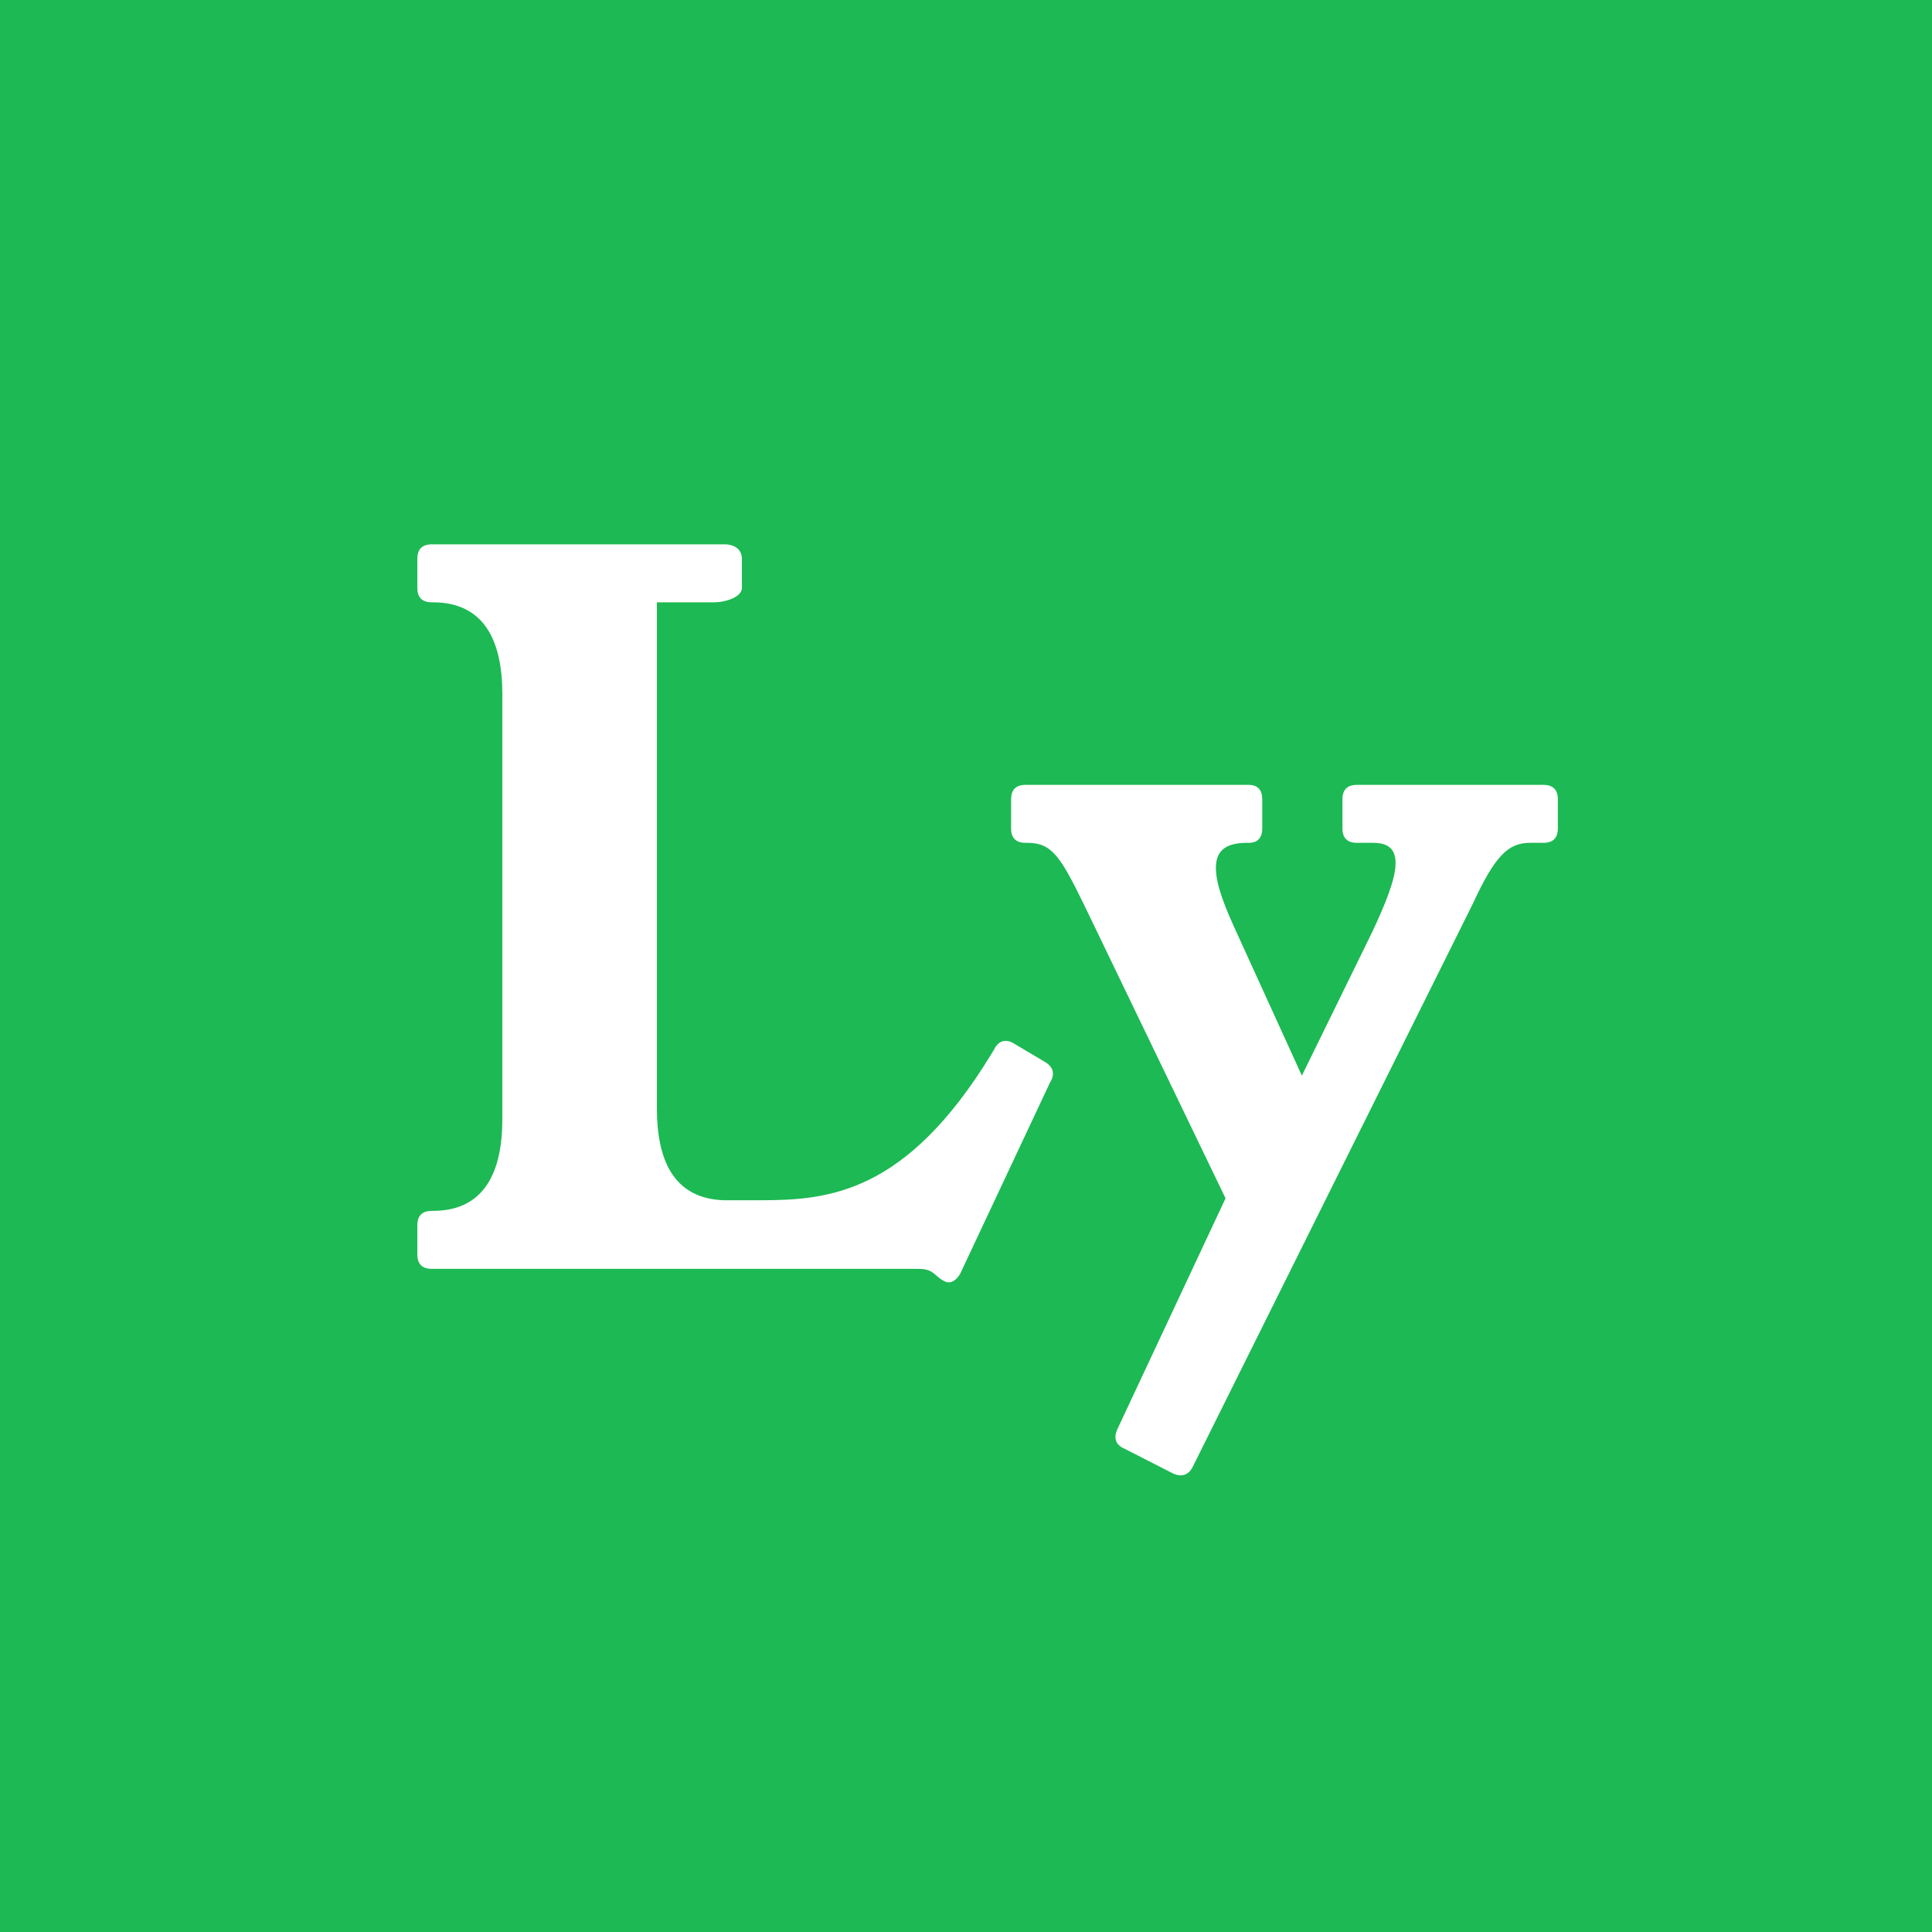
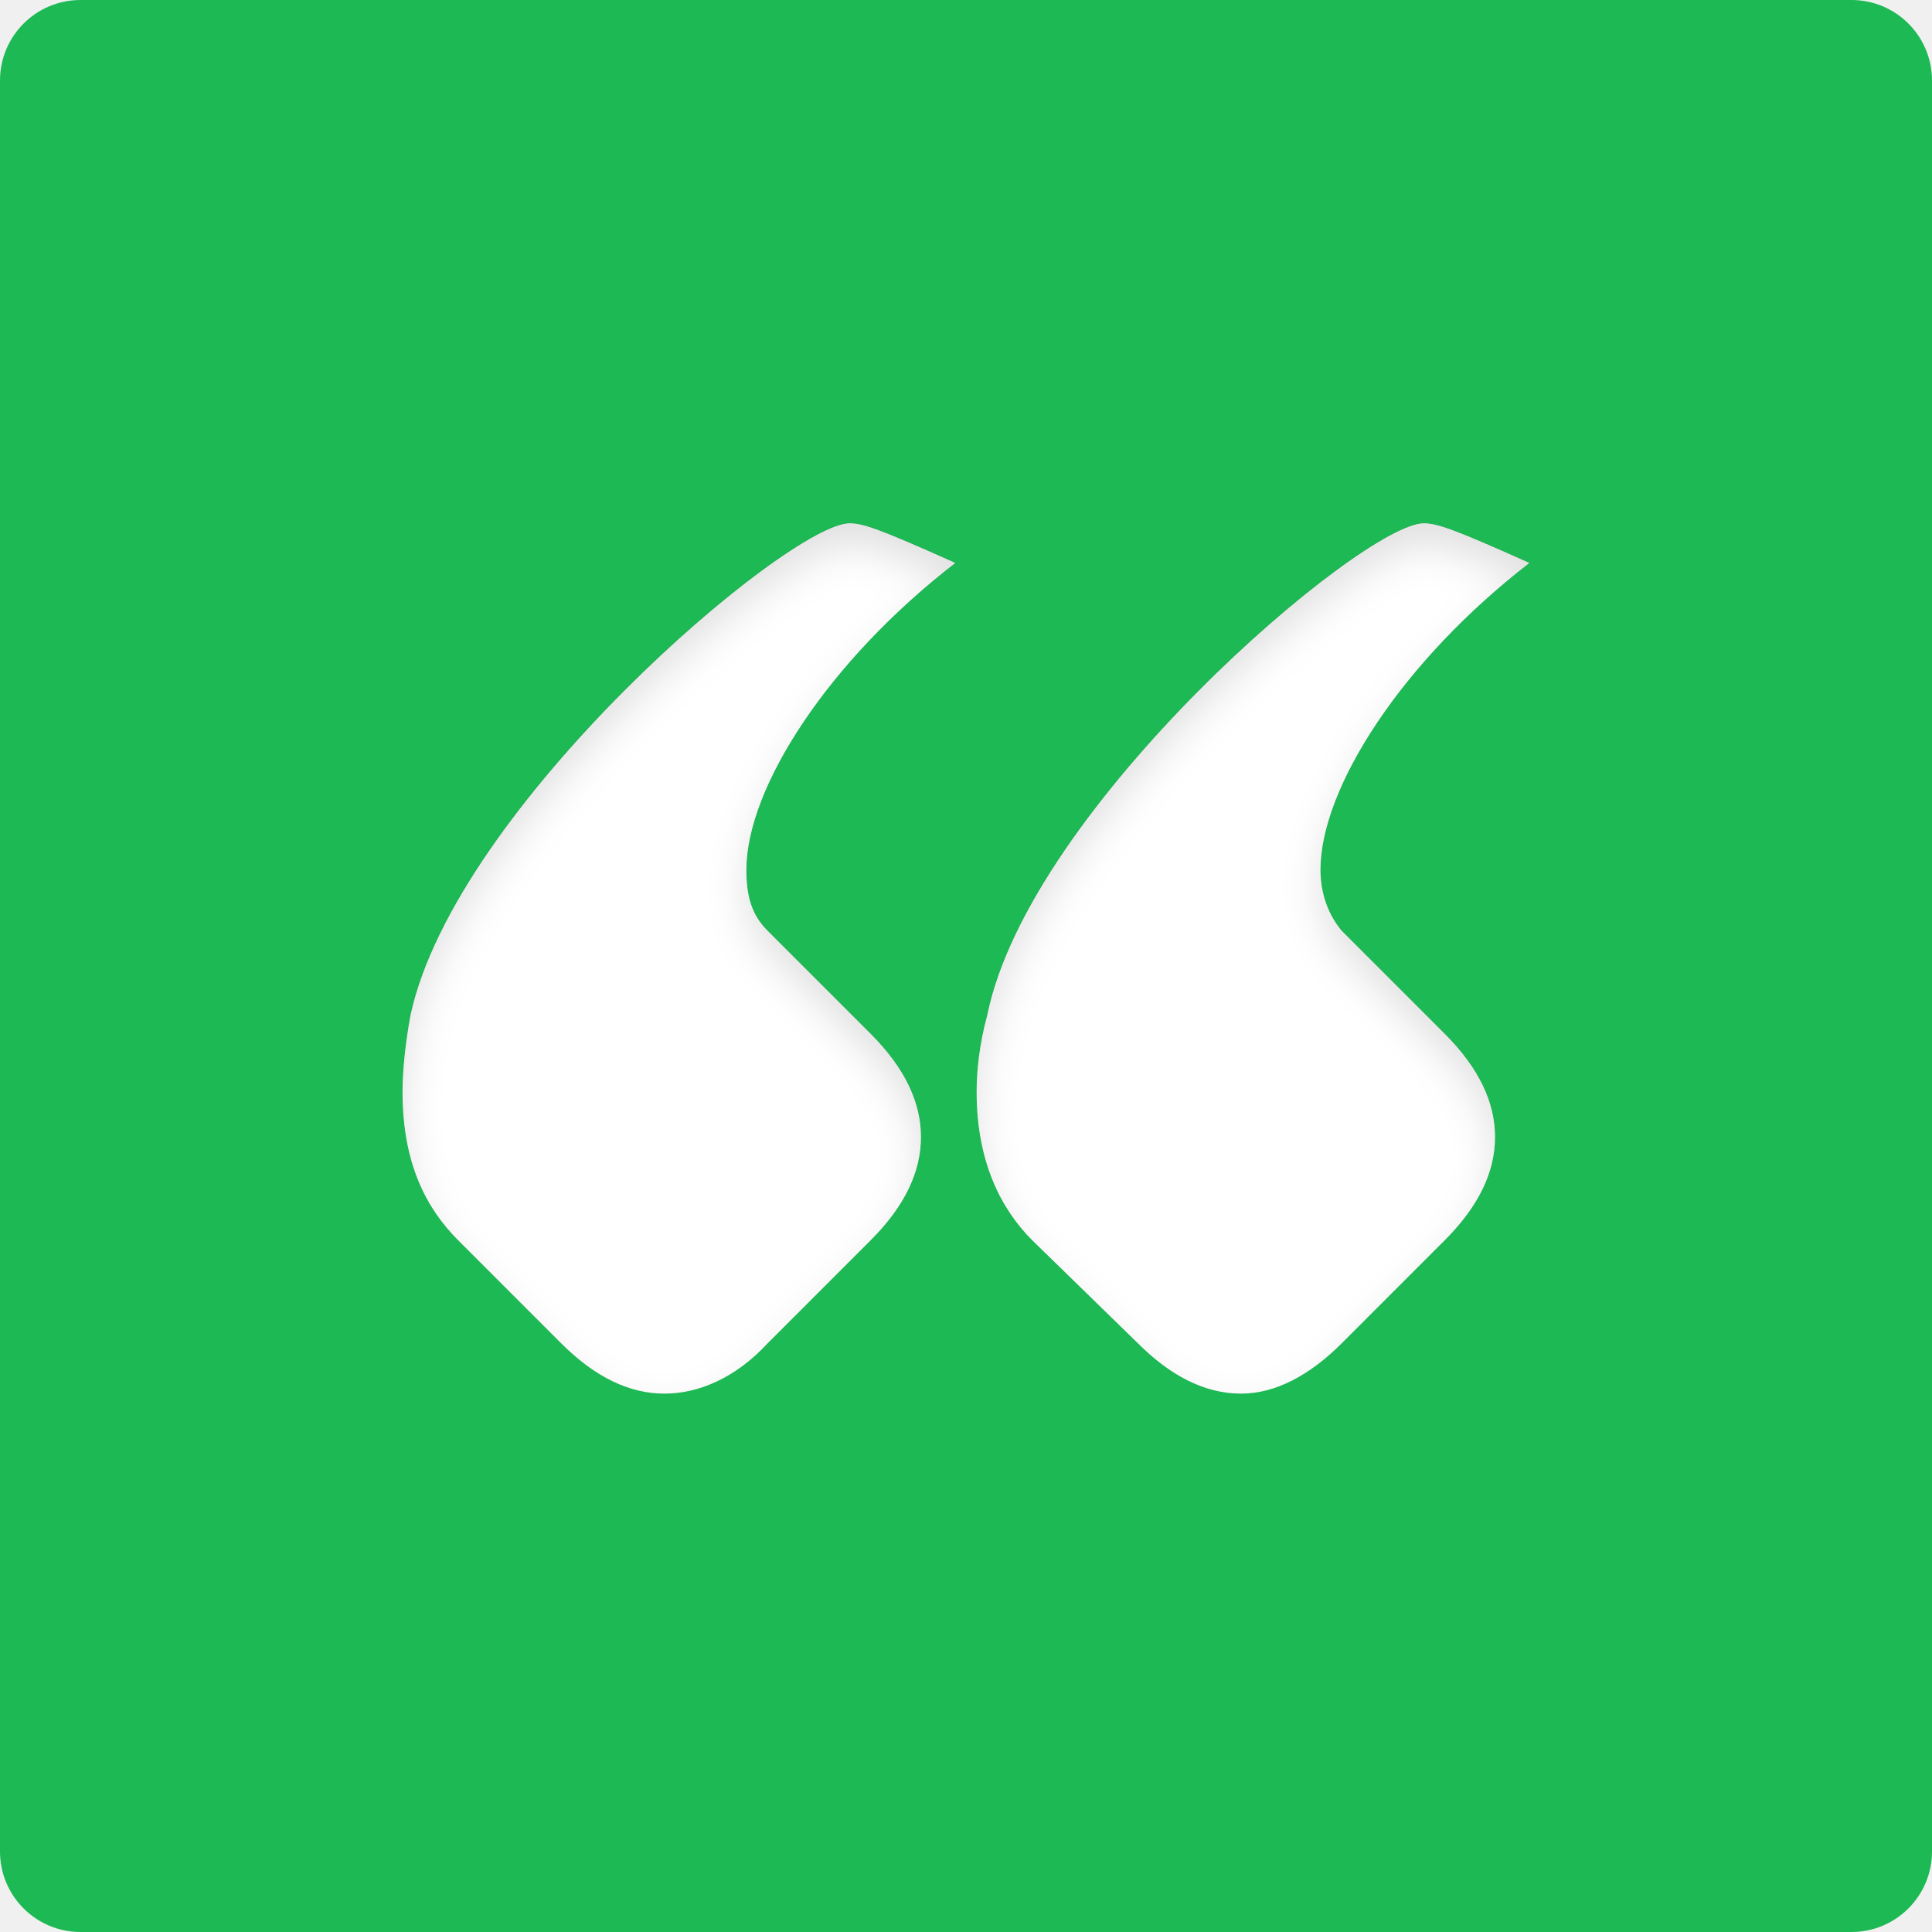
<svg xmlns="http://www.w3.org/2000/svg" width="96" height="96" viewBox="0 0 96 96" fill="none">
-   <rect width="96" height="96" fill="#1DB954" />
-   <path d="M50.401 51.864C50.257 51.768 50.113 51.72 49.969 51.72C49.729 51.72 49.537 51.864 49.393 52.152L49.249 52.392C45.025 59.304 41.185 59.64 37.777 59.64H35.953C33.457 59.544 32.641 57.624 32.641 55.08V29.928H35.521C36.001 29.928 36.865 29.688 36.865 29.208V27.768C36.865 27.288 36.481 27.048 36.001 27.048H21.457C20.977 27.048 20.737 27.288 20.737 27.768V29.208C20.737 29.688 20.977 29.928 21.457 29.928H21.505C24.097 29.928 24.961 31.896 24.961 34.488V55.608C24.961 58.2 24.097 60.168 21.505 60.168H21.457C20.977 60.168 20.737 60.408 20.737 60.888V62.328C20.737 62.808 20.977 63.048 21.457 63.048H45.505C45.841 63.048 46.129 63.048 46.417 63.288L46.705 63.528C46.849 63.624 46.993 63.72 47.137 63.72C47.377 63.72 47.569 63.528 47.713 63.288L52.177 53.784C52.273 53.64 52.321 53.496 52.321 53.352C52.321 53.112 52.177 52.92 51.937 52.776L50.401 51.864Z" fill="white" />
-   <path d="M67.425 39C66.945 39 66.705 39.24 66.705 39.72V41.16C66.705 41.64 66.945 41.88 67.425 41.88H68.241C69.057 41.88 69.345 42.264 69.345 42.888C69.345 43.704 68.817 44.952 68.193 46.296L64.689 53.448L61.473 46.392C60.897 45.144 60.417 43.992 60.417 43.128C60.417 42.36 60.801 41.88 61.953 41.88H62.049C62.481 41.88 62.721 41.64 62.721 41.16V39.72C62.721 39.24 62.481 39 62.049 39H50.961C50.481 39 50.241 39.24 50.241 39.72V41.16C50.241 41.64 50.481 41.88 50.961 41.88H51.057C52.257 41.88 52.689 42.552 53.841 44.904L60.897 59.544L55.521 71.016C55.329 71.448 55.425 71.784 55.857 71.976L58.305 73.224C58.737 73.416 59.073 73.272 59.265 72.888L73.185 44.904C74.289 42.504 74.961 41.88 76.017 41.88H76.689C77.169 41.88 77.409 41.64 77.409 41.16V39.72C77.409 39.24 77.169 39 76.689 39H67.425Z" fill="white" />
+   <path d="M0 4C0 1.791 1.791 0 4 0H92C94.209 0 96 1.791 96 4V92C96 94.209 94.209 96 92 96H4C1.791 96 0 94.209 0 92V4Z" fill="#1DB954" />
+   <g filter="url(#filter0_i)">
+     <path d="M56.545 66.751C58.122 68.329 59.831 69.249 61.671 69.249C63.38 69.249 65.089 68.329 66.667 66.751L71.793 61.624C73.502 59.916 74.291 58.207 74.291 56.498C74.291 54.789 73.502 53.08 71.793 51.371L66.667 46.244C66.009 45.455 65.615 44.404 65.615 43.221C65.615 39.145 69.69 32.836 76 27.972C72.188 26.263 71.399 26 70.742 26C67.718 26 51.155 40.066 49.052 50.451C48.657 51.897 48.526 53.211 48.526 54.263C48.526 57.681 49.709 60.047 51.286 61.624L56.545 66.751ZM27.887 66.751C29.596 68.46 31.305 69.249 33.014 69.249C34.723 69.249 36.563 68.46 38.141 66.751L43.268 61.624C44.977 59.916 45.765 58.207 45.765 56.498C45.765 54.789 44.977 53.08 43.268 51.371L38.272 46.376L38.141 46.244C37.352 45.455 37.089 44.535 37.089 43.221C37.089 39.145 41.164 32.836 47.474 27.972C43.662 26.263 42.873 26 42.216 26C39.193 26 22.629 40.066 20.394 50.451C20.131 51.897 20 53.211 20 54.263C20 57.812 21.183 60.047 22.761 61.624L27.887 66.751Z" fill="white" />
+   </g>
+   <defs>
+     <filter id="filter0_i" x="0" y="0" width="96" height="97" filterUnits="userSpaceOnUse" color-interpolation-filters="sRGB">
+       <feFlood flood-opacity="0" result="BackgroundImageFix" />
+       <feBlend mode="normal" in="SourceGraphic" in2="BackgroundImageFix" result="shape" />
+       <feColorMatrix in="SourceAlpha" type="matrix" values="0 0 0 0 0 0 0 0 0 0 0 0 0 0 0 0 0 0 127 0" result="hardAlpha" />
+       <feOffset dy="1" />
+       <feGaussianBlur stdDeviation="1" />
+       <feComposite in2="hardAlpha" operator="arithmetic" k2="-1" k3="1" />
+       <feColorMatrix type="matrix" values="0 0 0 0 0 0 0 0 0 0 0 0 0 0 0 0 0 0 0.12 0" />
+       <feBlend mode="normal" in2="shape" result="effect1_innerShadow" />
+     </filter>
+   </defs>
</svg>
